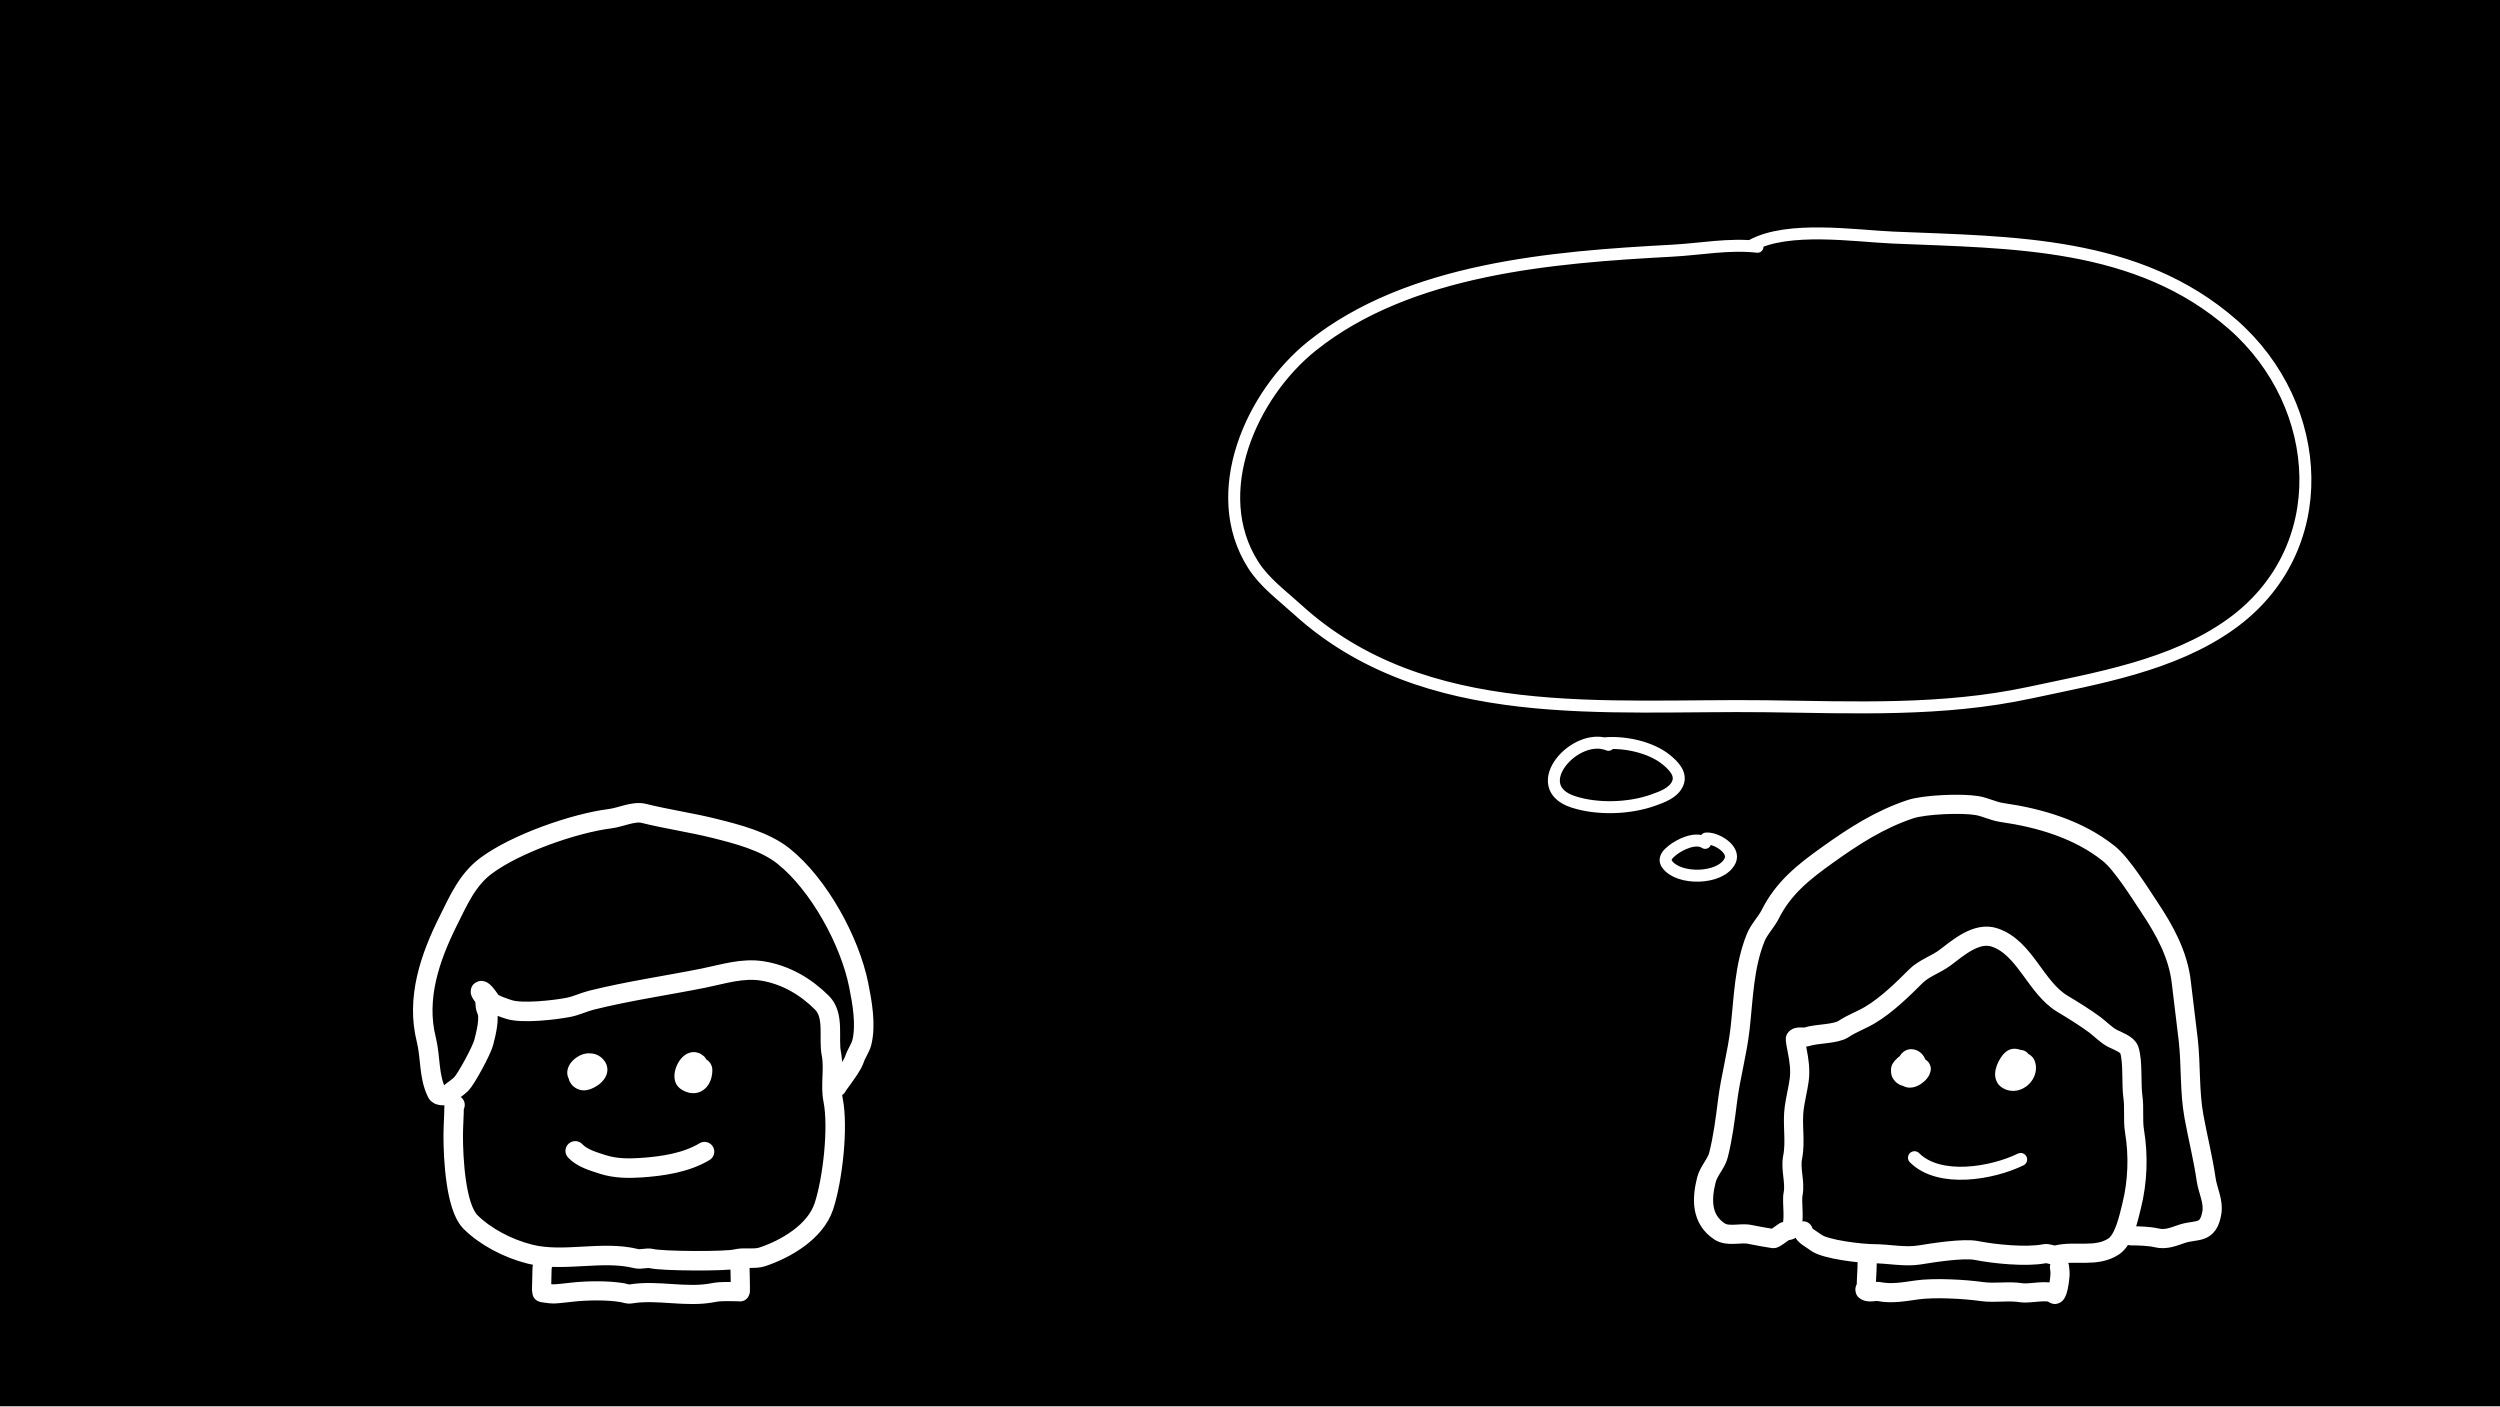
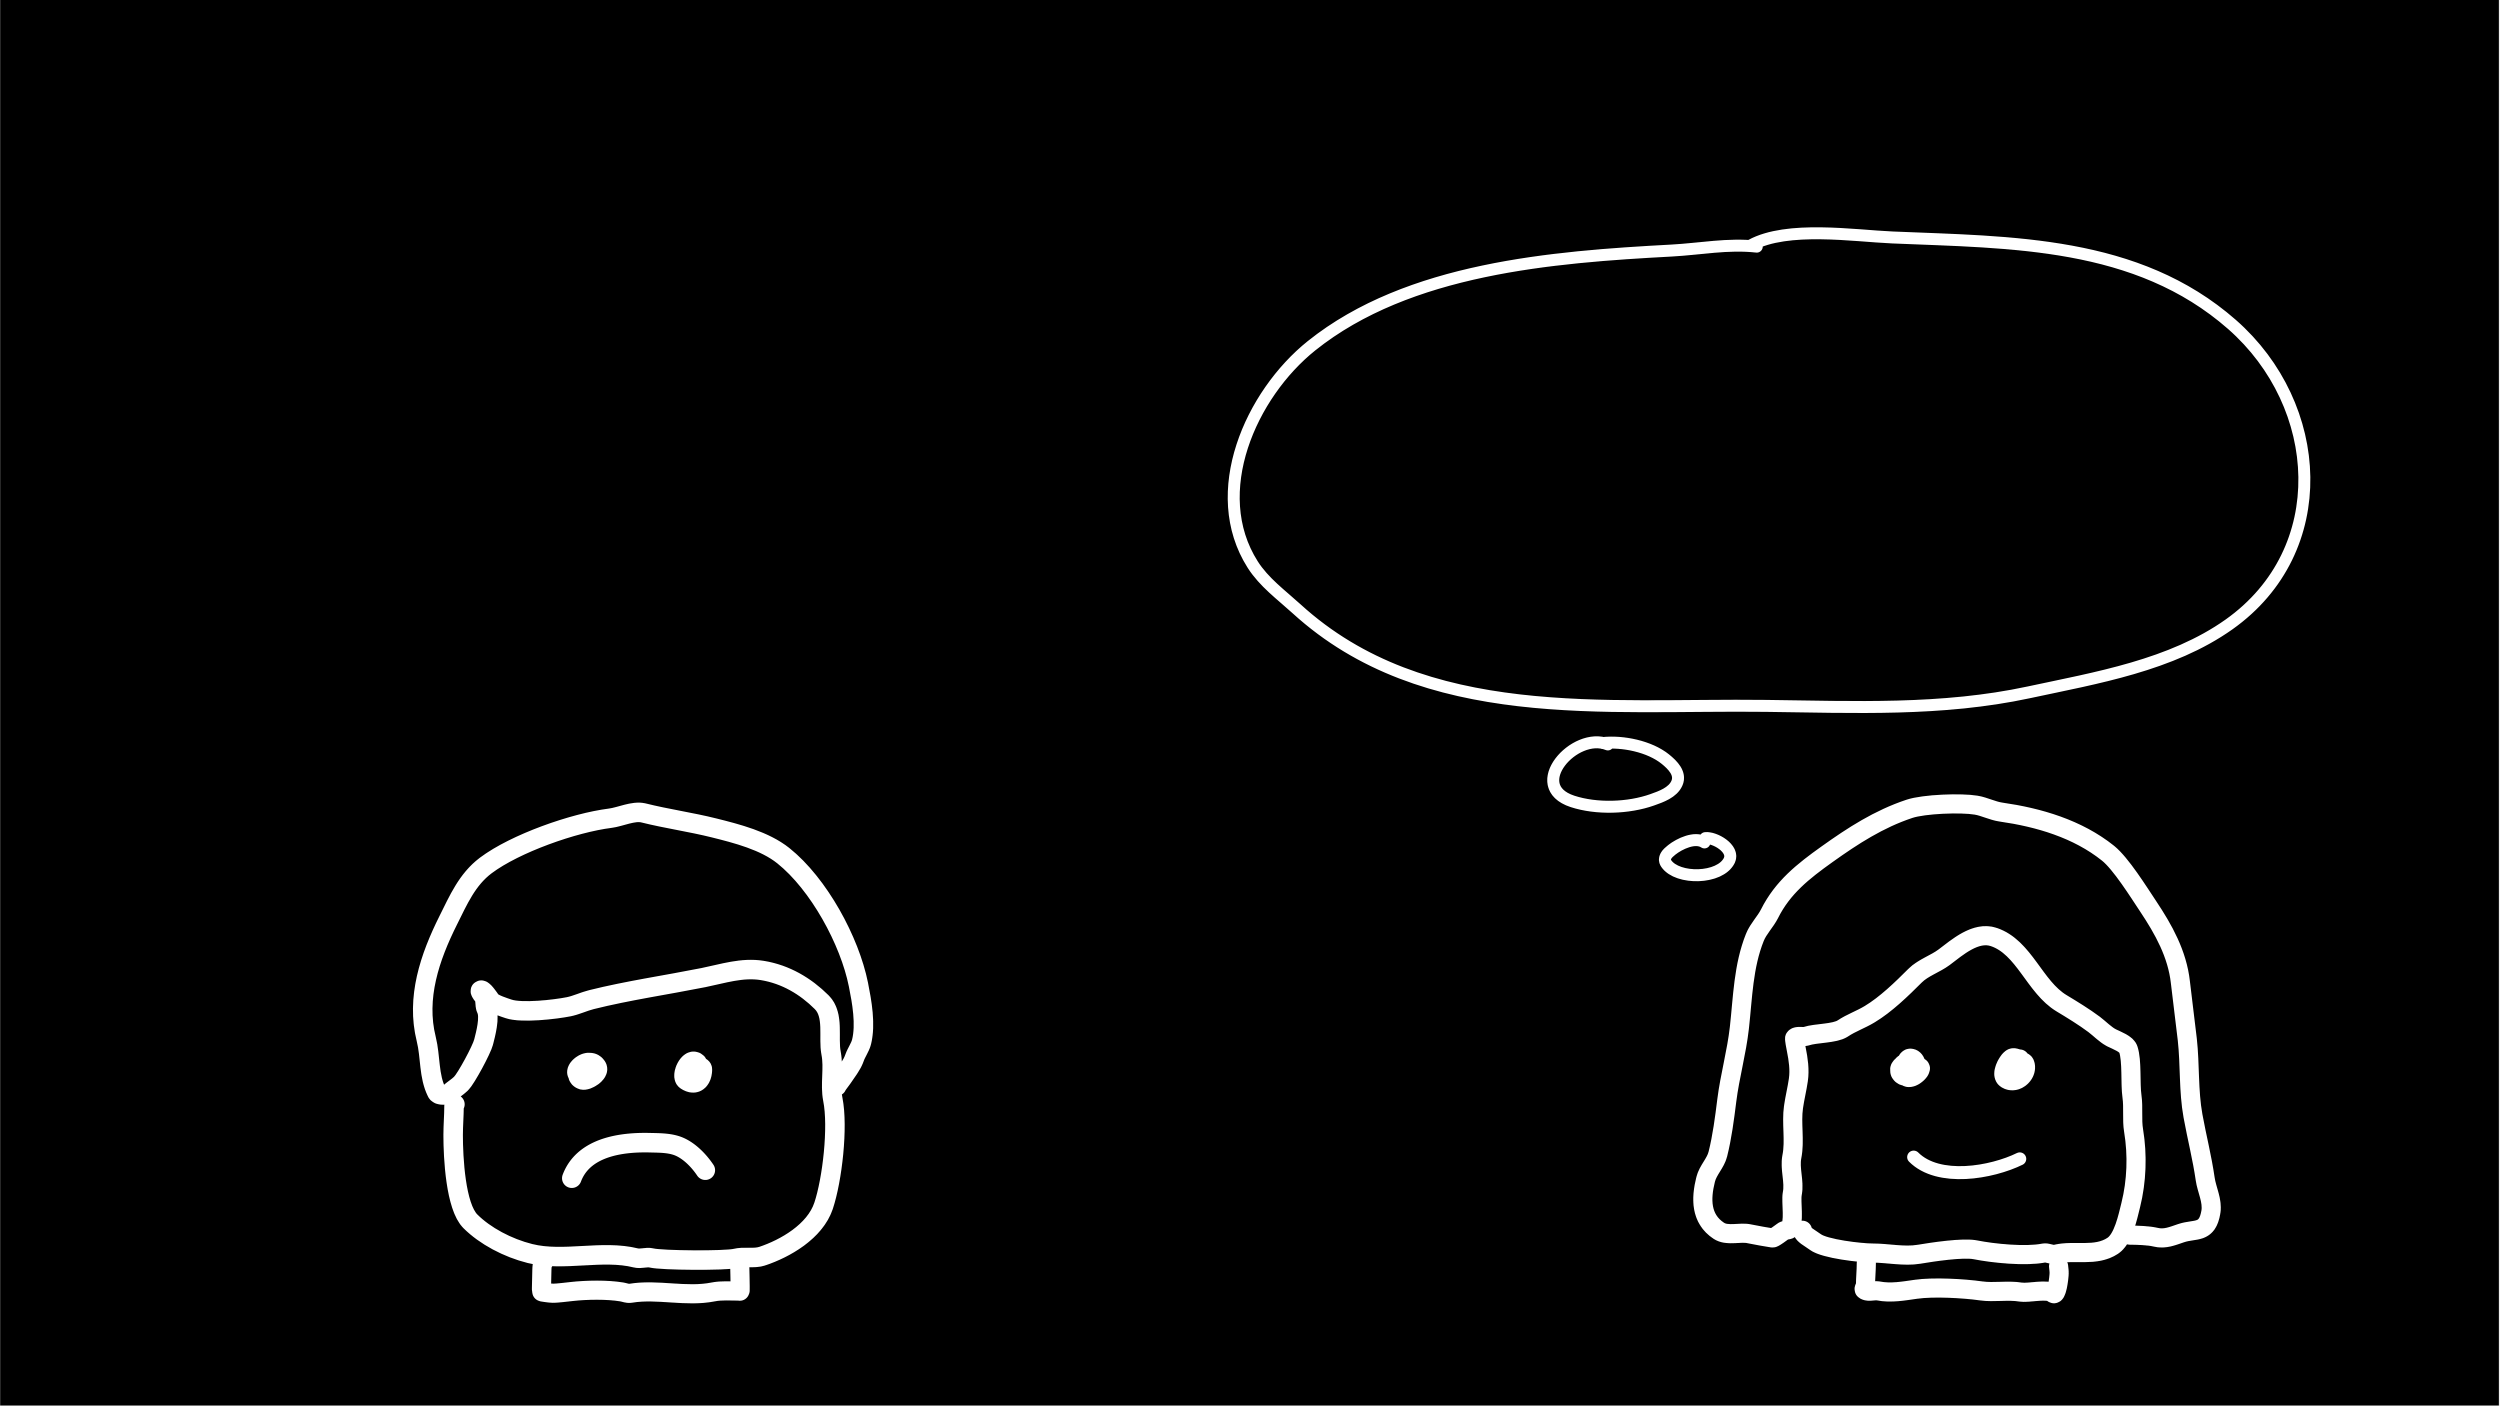
- <svg xmlns="http://www.w3.org/2000/svg" width="100%" height="100%" viewBox="0 0 1920 1080" version="1.1" xml:space="preserve" style="fill-rule:evenodd;clip-rule:evenodd;stroke-linejoin:round;stroke-miterlimit:1.414;">
-   <g transform="matrix(1,0,0,1,-4040,-2360)">
-     <g id="talking-legos-r-thinks" transform="matrix(1,0,0,1,100,2360)">
+ <svg xmlns="http://www.w3.org/2000/svg" width="100%" height="100%" viewBox="0 0 1921 1080" version="1.1" xml:space="preserve" style="fill-rule:evenodd;clip-rule:evenodd;stroke-linejoin:round;stroke-miterlimit:1.414;">
+   <g transform="matrix(1,0,0,1,-4048,-2360)">
+     <g id="talking-legos-r-thinks" transform="matrix(1,0,0,1,108.13,2360)">
      <rect x="3940" y="0" width="1920" height="1080" />
      <g transform="matrix(0.720227,0,0,0.720227,4173.15,298.176)">
        <g>
          <path d="M256.121,932.312C255.001,931.192 254.237,937.946 254.237,940.319C254.237,947.551 253.766,954.092 253.766,961.044C253.766,962.154 254.237,964.341 254.237,964.341C254.237,964.341 262.374,965.754 266.484,965.754C270.329,965.754 281.873,964.358 286.267,963.87C301.945,962.128 323.929,961.747 339.493,964.341C342.649,964.867 345.571,966.311 348.913,965.754C377.592,960.975 408.081,970.124 436.995,964.341C445.863,962.568 455.529,963.399 464.314,963.399C464.785,963.399 465.394,963.732 465.727,963.399C465.976,963.15 465.256,931.451 465.256,934.667" style="fill:none;stroke:white;stroke-width:20.44px;stroke-linecap:round;stroke-miterlimit:1.5;stroke-dasharray:0,1.02,0,0;" />
          <path d="M161.445,764.156C160.518,764.156 160.503,765.052 160.503,766.04C160.503,776.186 159.561,786.331 159.561,797.128C159.561,820.932 162.128,873.174 177.931,888.977C193.556,904.602 217.65,917.395 241.519,923.362C277.33,932.315 318.615,919.085 354.565,928.072C359.917,929.41 365.89,926.782 371.051,928.072C382.066,930.826 450.235,931.239 461.017,928.543C469.964,926.307 480.627,929.072 489.278,926.188C513.788,918.018 545.616,899.896 554.751,872.492C564.099,844.446 570.506,788.294 564.642,758.975C561.45,743.012 565.951,725.483 562.758,709.517C559.492,693.184 566.377,668.859 552.867,655.349C535.573,638.056 514.283,625.524 489.749,621.435C467.906,617.795 447.219,624.854 426.632,628.972C387.215,636.855 346.071,642.753 306.992,652.523C298.921,654.541 290.891,658.475 282.97,660.059C268.109,663.032 232.754,667.029 218.91,662.415C214.488,660.94 201.998,657.065 199.598,653.465C198.451,651.744 191.042,640.354 188.765,642.632C187.444,643.952 191.984,648.598 192.533,649.697C194.396,653.423 193.009,658.657 194.888,662.415C199.242,671.122 194.085,689.649 192.062,697.741C190.055,705.768 173.464,736.593 168.04,742.018C164.464,745.594 158.359,749.343 155.793,751.909C152.858,754.844 144.079,755.33 142.133,751.438C133.276,733.724 135.668,713.801 130.829,694.444C119.86,650.568 134.58,607.339 154.38,567.739C165.084,546.33 174.48,524.284 194.417,509.332C225.738,485.841 288.305,463.8 327.246,458.932C337.655,457.631 352.088,450.658 362.573,453.28C387.645,459.548 413.004,463.061 437.937,469.295C462.108,475.337 491.799,482.898 511.888,498.969C549.568,529.114 582.557,589.486 591.962,636.508C595.645,654.926 599.966,678.913 595.259,697.741C593.845,703.398 589.536,709.259 587.722,714.698C585.249,722.12 579.207,729.592 575.005,735.894C572.968,738.95 567.261,745.925 568.881,744.844" style="fill:none;stroke:white;stroke-width:20.83px;stroke-linecap:round;stroke-miterlimit:1.5;stroke-dasharray:0,1.04,0,0;" />
          <path d="M299.926,726.474C299.926,713.934 285.007,734.218 297.1,738.25C302.551,740.066 317.101,730.762 313.115,724.119C308.073,715.715 296.531,719.386 298.513,729.3C299.911,736.289 311.037,730.683 309.818,724.59C307.641,713.705 292.765,722.245 291.448,728.829C290.093,735.603 302.569,734.46 306.05,733.068" style="fill:none;stroke:white;stroke-width:20.44px;stroke-linecap:round;stroke-miterlimit:1.5;stroke-dasharray:0,1.02,0,0;" />
          <path d="M420.038,719.88C411.691,711.533 401.007,734.198 407.791,738.721C419.017,746.204 425.69,737.441 425.69,726.945C425.69,724.071 422.242,723.87 420.509,723.177C412.522,719.982 411.718,733.015 420.038,730.242C422.292,729.491 412.501,723.068 412.501,731.655" style="fill:none;stroke:white;stroke-width:20.44px;stroke-linecap:round;stroke-miterlimit:1.5;stroke-dasharray:0,1.02,0,0;" />
        </g>
-         <g transform="matrix(1.38845,0,0,1.38845,-323.713,-414.003)">
-           <path d="M441.773,883.882C446.94,889.479 455.618,891.92 462.617,894.204C472.3,897.363 482.54,897.466 492.638,896.771C509.068,895.64 527.124,892.973 541.44,884.257" style="fill:none;stroke:white;stroke-width:15px;stroke-linecap:round;stroke-miterlimit:1.5;stroke-dasharray:0,0.75,0,0;" />
+         <g transform="matrix(1.38845,0,0,1.38845,-323.713,-3690.75)">
+           <path d="M496.148,3230.51L496.711,3230.51L497.269,3230.52L497.829,3230.53L498.383,3230.53L498.934,3230.55L499.476,3230.56L500.188,3230.58L500.899,3230.59L502.36,3230.62L503.105,3230.64L503.859,3230.66L504.622,3230.68L505.01,3230.69L505.4,3230.7L505.791,3230.72L506.18,3230.73L506.574,3230.75L506.973,3230.76L507.368,3230.78L507.77,3230.8L508.172,3230.82L508.574,3230.85L508.983,3230.87L509.389,3230.9L509.797,3230.93L510.209,3230.96L510.624,3230.99L511.035,3231.03L511.449,3231.07L511.867,3231.11L512.284,3231.15L512.704,3231.2L513.123,3231.25L513.546,3231.3L513.971,3231.35L514.395,3231.41L514.819,3231.47L515.239,3231.54L515.459,3231.58L515.675,3231.61L515.89,3231.65L516.1,3231.68L516.315,3231.72L516.537,3231.76L516.753,3231.8L516.961,3231.84L517.176,3231.89L517.397,3231.93L517.61,3231.97L517.824,3232.02L518.045,3232.07L518.258,3232.12L518.472,3232.16L518.697,3232.22L518.91,3232.27L519.123,3232.32L519.347,3232.38L519.565,3232.43L519.776,3232.49L519.994,3232.54L520.218,3232.61L520.435,3232.67L520.651,3232.73L520.868,3232.79L521.083,3232.86L521.306,3232.92L521.522,3232.99L521.736,3233.06L521.961,3233.13L522.182,3233.2L522.396,3233.28L522.608,3233.35L522.827,3233.43L523.052,3233.51L523.27,3233.59L523.482,3233.67L523.697,3233.75L523.919,3233.84L524.143,3233.93L524.358,3234.01L524.573,3234.11L524.787,3234.2L525,3234.29L525.227,3234.39L525.444,3234.49L525.649,3234.58L525.876,3234.68L526.108,3234.8L526.332,3234.9L526.553,3235.01L526.776,3235.12L527.001,3235.24L527.223,3235.35L527.437,3235.46L527.66,3235.58L527.88,3235.7L528.094,3235.82L528.316,3235.94L528.527,3236.06L528.74,3236.18L528.959,3236.31L529.174,3236.43L529.385,3236.56L529.593,3236.68L529.806,3236.81L530.022,3236.95L530.227,3237.08L530.431,3237.2L530.645,3237.34L530.855,3237.48L531.057,3237.61L531.259,3237.74L531.467,3237.88L531.67,3238.02L531.87,3238.16L532.074,3238.3L532.275,3238.44L532.476,3238.58L532.68,3238.73L532.88,3238.87L533.072,3239.01L533.271,3239.16L533.469,3239.31L533.66,3239.45L533.857,3239.6L534.053,3239.75L534.245,3239.9L534.442,3240.06L534.63,3240.21L534.824,3240.36L535.013,3240.51L535.199,3240.67L535.39,3240.82L535.58,3240.98L535.764,3241.14L535.951,3241.29L536.139,3241.45L536.318,3241.61L536.506,3241.77L536.69,3241.93L536.873,3242.09L537.058,3242.26L537.234,3242.41L537.412,3242.58L537.595,3242.74L537.773,3242.91L537.952,3243.07L538.13,3243.24L538.305,3243.4L538.477,3243.57L538.653,3243.73L538.832,3243.91L539.001,3244.07L539.173,3244.24L539.344,3244.41L539.518,3244.58L539.69,3244.75L539.854,3244.92L540.022,3245.09L540.196,3245.27L540.36,3245.44L540.524,3245.61L540.692,3245.78L540.857,3245.96L541.019,3246.13L541.183,3246.31L541.343,3246.48L541.506,3246.66L541.671,3246.84L541.833,3247.02L542.145,3247.37L542.46,3247.72L542.771,3248.08L543.078,3248.43L543.383,3248.79L543.685,3249.15L543.983,3249.52L544.279,3249.88L544.571,3250.24L544.86,3250.61L545.146,3250.97L545.428,3251.34L545.707,3251.71L545.983,3252.07L546.254,3252.44L546.522,3252.81L546.789,3253.18L547.052,3253.55L547.311,3253.91L547.566,3254.28L547.818,3254.65L548.054,3255L548.343,3255.47L548.598,3255.95L548.816,3256.46L548.997,3256.97L549.139,3257.5L549.243,3258.04L549.307,3258.59L549.332,3259.13L549.316,3259.68L549.26,3260.22L549.165,3260.76L549.03,3261.3L548.857,3261.82L548.647,3262.32L548.4,3262.81L548.119,3263.28L547.803,3263.73L547.456,3264.15L547.079,3264.55L546.674,3264.92L546.243,3265.26L545.788,3265.56L545.313,3265.83L544.819,3266.07L544.308,3266.27L543.785,3266.43L543.251,3266.56L542.71,3266.64L542.164,3266.68L541.616,3266.69L541.069,3266.65L540.527,3266.58L539.991,3266.46L539.465,3266.31L538.952,3266.12L538.454,3265.89L537.975,3265.62L537.515,3265.32L537.079,3264.99L536.668,3264.63L536.285,3264.24L535.931,3263.82L535.609,3263.38L535.402,3263.07L535.204,3262.78L535.003,3262.49L534.799,3262.2L534.594,3261.91L534.385,3261.62L534.172,3261.33L533.956,3261.04L533.739,3260.75L533.52,3260.46L533.297,3260.17L533.073,3259.88L532.846,3259.6L532.616,3259.31L532.384,3259.03L532.15,3258.74L531.913,3258.46L531.674,3258.18L531.432,3257.9L531.189,3257.62L530.944,3257.34L530.692,3257.06L530.57,3256.93L530.45,3256.79L530.325,3256.66L530.197,3256.52L530.072,3256.39L529.943,3256.25L529.817,3256.12L529.693,3255.99L529.562,3255.85L529.432,3255.72L529.309,3255.59L529.179,3255.46L529.044,3255.32L528.917,3255.19L528.789,3255.07L528.658,3254.94L528.526,3254.81L528.391,3254.68L528.264,3254.55L528.134,3254.43L527.997,3254.3L527.863,3254.17L527.732,3254.05L527.599,3253.93L527.464,3253.8L527.334,3253.68L527.198,3253.56L527.058,3253.44L526.928,3253.32L526.793,3253.2L526.658,3253.08L526.526,3252.97L526.384,3252.85L526.251,3252.73L526.115,3252.62L525.975,3252.5L525.841,3252.39L525.707,3252.28L525.566,3252.17L525.428,3252.05L525.293,3251.95L525.152,3251.84L525.019,3251.73L524.879,3251.62L524.743,3251.52L524.607,3251.41L524.463,3251.31L524.326,3251.2L524.189,3251.1L524.045,3251L523.907,3250.9L523.773,3250.8L523.634,3250.7L523.496,3250.61L523.358,3250.51L523.216,3250.41L523.077,3250.32L522.941,3250.23L522.799,3250.13L522.656,3250.04L522.52,3249.95L522.387,3249.87L522.244,3249.78L522.1,3249.68L521.968,3249.6L521.831,3249.52L521.688,3249.43L521.548,3249.35L521.411,3249.27L521.277,3249.19L521.137,3249.11L520.994,3249.03L520.86,3248.96L520.719,3248.88L520.583,3248.81L520.449,3248.74L520.305,3248.66L520.169,3248.59L520.035,3248.52L519.898,3248.45L519.759,3248.39L519.622,3248.32L519.492,3248.26L519.358,3248.2L519.231,3248.14L519.116,3248.09L519.009,3248.04L518.888,3247.99L518.766,3247.93L518.644,3247.89L518.522,3247.84L518.408,3247.79L518.29,3247.74L518.164,3247.7L518.035,3247.65L517.911,3247.6L517.792,3247.56L517.667,3247.51L517.534,3247.47L517.403,3247.42L517.277,3247.38L517.155,3247.34L517.02,3247.3L516.887,3247.26L516.76,3247.22L516.624,3247.18L516.49,3247.14L516.354,3247.1L516.217,3247.06L516.088,3247.03L515.951,3246.99L515.807,3246.95L515.669,3246.92L515.537,3246.88L515.392,3246.85L515.247,3246.81L515.114,3246.78L514.968,3246.75L514.822,3246.72L514.682,3246.69L514.536,3246.66L514.387,3246.62L514.247,3246.6L514.099,3246.57L513.944,3246.54L513.796,3246.51L513.654,3246.48L513.504,3246.46L513.349,3246.43L513.198,3246.41L513.048,3246.38L512.902,3246.36L512.587,3246.31L512.275,3246.26L511.962,3246.22L511.649,3246.18L511.331,3246.14L511.01,3246.1L510.687,3246.07L510.361,3246.03L510.034,3246L509.704,3245.97L509.37,3245.94L509.039,3245.91L508.705,3245.89L508.367,3245.86L508.026,3245.84L507.687,3245.82L507.343,3245.8L506.998,3245.78L506.653,3245.77L506.303,3245.75L505.956,3245.74L505.605,3245.72L505.249,3245.71L504.896,3245.7L504.544,3245.68L504.19,3245.67L503.472,3245.65L502.752,3245.64L502.028,3245.62L500.572,3245.59L499.838,3245.57L499.113,3245.55L498.605,3245.54L498.101,3245.53L497.597,3245.52L497.093,3245.52L496.585,3245.51L496.076,3245.51L495.567,3245.51L495.057,3245.51L494.542,3245.51L494.028,3245.51L493.512,3245.52L492.996,3245.53L492.479,3245.54L491.96,3245.55L491.44,3245.57L490.921,3245.58L490.402,3245.6L489.878,3245.62L489.355,3245.65L488.836,3245.67L488.313,3245.7L487.79,3245.73L487.267,3245.76L486.742,3245.8L486.219,3245.84L485.697,3245.88L485.175,3245.92L484.652,3245.97L484.129,3246.02L483.606,3246.07L483.083,3246.12L482.826,3246.15L482.562,3246.18L482.307,3246.21L482.048,3246.24L481.784,3246.27L481.525,3246.3L481.265,3246.34L481.007,3246.37L480.747,3246.4L480.489,3246.44L480.23,3246.47L479.971,3246.51L479.713,3246.54L479.458,3246.58L479.2,3246.62L478.942,3246.66L478.688,3246.7L478.426,3246.74L478.173,3246.78L477.919,3246.82L477.662,3246.86L477.406,3246.91L477.149,3246.95L476.896,3247L476.645,3247.04L476.393,3247.09L476.137,3247.14L475.886,3247.18L475.635,3247.23L475.381,3247.28L475.13,3247.33L474.88,3247.38L474.626,3247.44L474.377,3247.49L474.133,3247.54L473.88,3247.6L473.632,3247.65L473.388,3247.71L473.136,3247.76L472.89,3247.82L472.647,3247.88L472.397,3247.94L472.152,3248L471.91,3248.06L471.67,3248.12L471.426,3248.19L471.178,3248.25L470.939,3248.32L470.701,3248.38L470.459,3248.45L470.217,3248.51L469.98,3248.58L469.744,3248.65L469.503,3248.72L469.264,3248.79L469.031,3248.86L468.795,3248.93L468.557,3249.01L468.324,3249.08L468.093,3249.15L467.858,3249.23L467.626,3249.31L467.399,3249.38L467.169,3249.46L466.937,3249.54L466.709,3249.62L466.481,3249.7L466.253,3249.78L466.027,3249.87L465.803,3249.95L465.578,3250.03L465.353,3250.12L465.134,3250.2L464.911,3250.29L464.69,3250.38L464.472,3250.47L464.251,3250.56L464.032,3250.65L463.818,3250.74L463.601,3250.83L463.383,3250.93L463.169,3251.02L462.954,3251.12L462.745,3251.21L462.536,3251.31L462.321,3251.41L462.113,3251.5L461.905,3251.6L461.697,3251.7L461.491,3251.8L461.285,3251.91L461.08,3252.01L460.88,3252.11L460.677,3252.22L460.473,3252.33L460.274,3252.43L460.077,3252.54L459.88,3252.65L459.678,3252.76L459.481,3252.87L459.292,3252.98L459.096,3253.09L458.902,3253.2L458.713,3253.32L458.522,3253.43L458.333,3253.55L458.143,3253.67L457.955,3253.79L457.77,3253.9L457.588,3254.02L457.402,3254.14L457.222,3254.26L457.04,3254.39L456.854,3254.51L456.679,3254.64L456.503,3254.76L456.325,3254.89L456.147,3255.01L455.974,3255.14L455.801,3255.27L455.629,3255.4L455.458,3255.53L455.286,3255.66L455.119,3255.8L454.954,3255.93L454.786,3256.06L454.62,3256.2L454.455,3256.34L454.295,3256.47L454.134,3256.61L453.967,3256.76L453.811,3256.9L453.655,3257.04L453.495,3257.18L453.342,3257.32L453.186,3257.47L453.034,3257.61L452.881,3257.76L452.729,3257.91L452.58,3258.06L452.43,3258.21L452.283,3258.36L452.139,3258.51L451.993,3258.66L451.847,3258.82L451.706,3258.97L451.566,3259.13L451.423,3259.29L451.283,3259.45L451.147,3259.61L451.011,3259.77L450.872,3259.93L450.738,3260.1L450.607,3260.26L450.475,3260.42L450.343,3260.59L450.213,3260.76L450.086,3260.93L449.958,3261.1L449.831,3261.27L449.705,3261.45L449.583,3261.62L449.461,3261.79L449.338,3261.97L449.217,3262.15L449.098,3262.33L448.98,3262.51L448.863,3262.69L448.749,3262.88L448.635,3263.06L448.521,3263.25L448.407,3263.44L448.298,3263.62L448.191,3263.81L448.079,3264.01L447.972,3264.2L447.868,3264.4L447.763,3264.59L447.659,3264.79L447.557,3264.99L447.456,3265.19L447.357,3265.39L447.258,3265.6L447.16,3265.81L447.065,3266.01L446.969,3266.23L446.877,3266.43L446.785,3266.65L446.694,3266.86L446.604,3267.08L446.516,3267.3L446.429,3267.52L446.343,3267.74L446.248,3267.99L446.036,3268.49L445.787,3268.98L445.504,3269.45L445.187,3269.9L444.838,3270.32L444.459,3270.72L444.053,3271.09L443.621,3271.42L443.165,3271.72L442.688,3271.99L442.193,3272.23L441.682,3272.43L441.158,3272.59L440.624,3272.71L440.082,3272.79L439.536,3272.83L438.988,3272.84L438.442,3272.8L437.9,3272.72L437.364,3272.6L436.839,3272.45L436.327,3272.25L435.83,3272.02L435.351,3271.76L434.893,3271.46L434.458,3271.12L434.048,3270.76L433.667,3270.37L433.314,3269.95L432.994,3269.5L432.707,3269.04L432.454,3268.55L432.238,3268.05L432.059,3267.53L431.918,3267L431.817,3266.46L431.754,3265.92L431.732,3265.37L431.75,3264.82L431.808,3264.28L431.905,3263.74L432.042,3263.21L432.216,3262.69L432.332,3262.38L432.46,3262.05L432.591,3261.72L432.723,3261.39L432.858,3261.07L432.995,3260.74L433.135,3260.42L433.278,3260.1L433.421,3259.78L433.568,3259.46L433.717,3259.15L433.866,3258.84L434.02,3258.53L434.174,3258.22L434.332,3257.91L434.49,3257.61L434.652,3257.3L434.817,3257L434.983,3256.7L435.147,3256.41L435.319,3256.11L435.493,3255.81L435.664,3255.52L435.839,3255.23L436.018,3254.94L436.198,3254.66L436.38,3254.37L436.564,3254.09L436.75,3253.81L436.937,3253.53L437.125,3253.26L437.317,3252.98L437.512,3252.71L437.706,3252.44L437.902,3252.17L438.1,3251.91L438.302,3251.64L438.504,3251.38L438.707,3251.12L438.913,3250.86L439.122,3250.61L439.331,3250.35L439.539,3250.1L439.752,3249.85L439.969,3249.6L440.184,3249.36L440.398,3249.12L440.618,3248.87L440.841,3248.63L441.06,3248.39L441.284,3248.16L441.511,3247.92L441.738,3247.69L441.964,3247.46L442.194,3247.23L442.424,3247.01L442.655,3246.78L442.891,3246.56L443.125,3246.34L443.363,3246.12L443.598,3245.91L443.839,3245.69L444.083,3245.47L444.318,3245.27L444.561,3245.06L444.809,3244.85L445.053,3244.65L445.298,3244.45L445.545,3244.25L445.796,3244.05L446.048,3243.85L446.296,3243.65L446.549,3243.46L446.802,3243.27L447.058,3243.08L447.314,3242.89L447.569,3242.71L447.826,3242.52L448.086,3242.34L448.35,3242.16L448.605,3241.98L448.866,3241.81L449.131,3241.63L449.392,3241.46L449.66,3241.28L449.926,3241.12L450.191,3240.95L450.457,3240.78L450.725,3240.62L450.993,3240.46L451.265,3240.3L451.536,3240.14L451.804,3239.98L452.082,3239.82L452.355,3239.67L452.624,3239.52L452.899,3239.37L453.176,3239.22L453.453,3239.07L453.728,3238.93L454.005,3238.78L454.286,3238.64L454.563,3238.5L454.843,3238.36L455.123,3238.22L455.403,3238.09L455.686,3237.95L455.969,3237.82L456.248,3237.69L456.533,3237.56L456.82,3237.43L457.103,3237.3L457.389,3237.18L457.672,3237.05L457.957,3236.93L458.247,3236.81L458.533,3236.69L458.819,3236.57L459.11,3236.45L459.399,3236.34L459.687,3236.23L459.979,3236.11L460.269,3236L460.559,3235.89L460.851,3235.79L461.142,3235.68L461.433,3235.58L461.726,3235.47L462.019,3235.37L462.309,3235.27L462.603,3235.17L462.901,3235.07L463.195,3234.97L463.487,3234.88L463.784,3234.78L464.082,3234.69L464.374,3234.6L464.67,3234.51L464.969,3234.42L465.265,3234.33L465.558,3234.24L465.857,3234.16L466.157,3234.07L466.453,3233.99L466.75,3233.91L467.05,3233.83L467.352,3233.75L467.645,3233.67L467.943,3233.59L468.246,3233.52L468.548,3233.44L468.848,3233.37L469.143,3233.3L469.446,3233.22L469.747,3233.15L470.043,3233.09L470.347,3233.02L470.648,3232.95L470.945,3232.88L471.25,3232.82L471.552,3232.76L471.85,3232.69L472.152,3232.63L472.454,3232.57L472.752,3232.51L473.056,3232.45L473.358,3232.39L473.658,3232.34L473.961,3232.28L474.265,3232.23L474.568,3232.18L474.868,3232.12L475.168,3232.07L475.468,3232.02L475.773,3231.97L476.077,3231.92L476.374,3231.88L476.678,3231.83L476.979,3231.78L477.281,3231.74L477.585,3231.7L477.887,3231.65L478.188,3231.61L478.489,3231.57L478.791,3231.53L479.092,3231.49L479.393,3231.45L479.695,3231.41L479.996,3231.38L480.293,3231.34L480.595,3231.31L480.901,3231.27L481.198,3231.24L481.502,3231.21L482.101,3231.14L482.699,3231.09L483.298,3231.03L483.896,3230.98L484.494,3230.93L485.092,3230.88L485.687,3230.84L486.279,3230.8L486.873,3230.76L487.464,3230.72L488.054,3230.69L488.646,3230.66L489.232,3230.64L489.816,3230.61L490.403,3230.59L490.986,3230.57L491.567,3230.56L492.146,3230.54L492.724,3230.53L493.3,3230.52L493.873,3230.51L494.445,3230.51L495.013,3230.51L495.581,3230.51L496.148,3230.51Z" style="fill:white;" />
        </g>
      </g>
      <g transform="matrix(0.720227,0,0,0.720227,4368.16,294.81)">
        <g>
          <path d="M1396.49,938.394C1396.49,946.144 1395.62,954.35 1395.62,961.831C1395.62,962.853 1393.47,965.76 1394.32,966.605C1397.57,969.855 1404.99,967.09 1409.07,967.907C1422.48,970.589 1436.13,968.073 1449.44,966.171C1468.11,963.504 1500.35,965.261 1518.88,967.907C1532.77,969.892 1547.48,966.887 1561.42,969.21C1569.44,970.547 1590.36,965.171 1595.7,970.512C1599.62,974.428 1602.22,953.866 1602.22,948.376C1602.22,945.436 1601.22,940.439 1601.78,940.998" style="fill:none;stroke:white;stroke-width:20.44px;stroke-linecap:round;stroke-miterlimit:1.5;stroke-dasharray:0,1.02,0,0;" />
          <path d="M1328.35,903.238C1328.35,907.795 1336.43,911.474 1342.24,915.825C1351.88,923.058 1390.51,927.543 1403.43,927.543C1419.11,927.543 1436.85,931.45 1452.48,928.845C1466.65,926.483 1499.51,921.412 1512.81,924.071C1532.01,927.911 1566.59,931.37 1585.72,927.543C1590.07,926.674 1594.15,929.885 1598.31,928.845C1618.36,923.833 1641.02,932.056 1659.51,919.731C1670.69,912.276 1675.42,889.08 1678.6,876.328C1684.95,850.947 1685.98,822.951 1681.64,796.902C1679.66,785.006 1681.62,772.408 1679.91,760.444C1677.9,746.401 1680.22,722.764 1676,710.097C1674.08,704.332 1663.96,700.824 1658.2,697.944C1651.72,694.702 1645.36,687.982 1639.54,683.622C1629.28,675.924 1615.8,667.641 1604.82,661.052C1575.88,643.691 1565.03,601.203 1532.34,590.306C1513.1,583.894 1493.33,601.551 1479.39,612.008C1470.17,618.918 1456.95,623.162 1448.57,631.539C1434.28,645.833 1417.36,662.333 1399.96,672.771C1390.09,678.692 1380.54,681.809 1371.31,687.962C1362.92,693.557 1342.73,692.716 1332.25,696.208C1328.75,697.375 1322.86,695.185 1320.1,697.944C1319.43,698.615 1321.4,708.349 1321.84,710.531C1323.91,720.888 1325.55,731.841 1324.01,742.649C1322.61,752.403 1320.19,761.946 1318.8,771.729C1316.32,789.045 1320.5,807.511 1317.06,824.68C1314.48,837.61 1320.09,851.195 1317.5,864.176C1315.75,872.909 1320.5,895.895 1314.02,902.37C1313.55,902.847 1309.77,902.89 1307.95,904.106C1304.97,906.09 1299.81,910.436 1296.66,911.484C1296.23,911.628 1274.23,907.611 1272.36,907.144C1261.77,904.498 1248.51,910.056 1238.94,903.672C1219.74,890.876 1219.84,869.802 1225.05,848.985C1227.55,838.974 1235.65,831.738 1238.07,822.075C1242.73,803.425 1245.2,784.154 1247.62,764.784C1250.87,738.758 1258.15,713.373 1261.07,687.094C1264.72,654.253 1265.27,621.474 1277.57,590.74C1281.27,581.478 1288.9,574.146 1293.19,565.567C1307.29,537.375 1329.18,520.208 1354.39,502.2C1382.3,482.265 1409.75,464.504 1442.49,453.589C1457.94,448.439 1497.35,446.963 1513.67,449.683C1522.47,451.149 1531.11,455.77 1540.15,457.061C1580.4,462.812 1621.8,474.902 1654.3,500.897C1668.14,511.973 1686.93,542.244 1697.27,557.755C1713.62,582.282 1728.22,608.485 1731.55,638.483C1733.82,658.897 1736.66,679.249 1738.93,699.681C1741.93,726.681 1740.13,754.448 1745.01,781.277C1749.12,803.862 1754.81,826.006 1758.03,848.551C1759.66,859.964 1766.1,871.775 1764.11,883.707C1760.16,907.356 1747.7,901.184 1732.42,906.276C1723.34,909.303 1715,913.096 1705.08,910.616C1697.88,908.818 1685.08,908.446 1678.17,908.446C1677.19,908.446 1675.02,908.067 1676.87,907.144" style="fill:none;stroke:white;stroke-width:20.44px;stroke-linecap:round;stroke-miterlimit:1.5;stroke-dasharray:0,1.02,0,0;" />
          <path d="M1445.53,726.59C1437.11,726.59 1437.67,736.59 1445.53,733.968C1451.94,731.833 1450.35,719.646 1443.36,719.646C1438.15,719.646 1436.45,734.463 1438.15,737.875C1441.83,745.227 1455.94,733.668 1453.78,730.062C1451.6,726.426 1440.25,727.967 1437.72,730.496C1437.5,730.714 1436.88,732.398 1437.29,732.666C1439.77,734.324 1452.66,733.602 1454.21,730.496C1454.78,729.362 1450.09,727.565 1449.44,727.024C1447.93,725.768 1443.99,720.596 1441.63,721.382C1440.1,721.891 1433.84,730.088 1435.55,731.798C1437.52,733.772 1445.93,731.954 1443.8,728.76C1438.04,720.127 1426.01,733.32 1435.98,738.309C1440.68,740.659 1446.9,731.468 1444.23,727.458C1439.48,720.335 1430.51,728.264 1435.12,734.402C1438.03,738.283 1445.82,730.064 1443.8,727.024C1440.93,722.727 1432.08,727.478 1432.08,731.798" style="fill:none;stroke:white;stroke-width:20.44px;stroke-linecap:round;stroke-miterlimit:1.5;stroke-dasharray:0,1.02,0,0;" />
          <path d="M1560.12,720.514C1556.75,720.514 1554.04,717.799 1551,720.08C1546.92,723.139 1539.08,737.303 1545.79,741.781C1555.88,748.507 1569.38,736.586 1565.76,725.722C1563.47,718.857 1538.98,724.401 1547.96,737.875C1550.05,741.001 1562.36,737.302 1561.42,733.534C1561.05,732.047 1556.71,725.555 1554.91,726.156C1553.52,726.619 1551.91,734.208 1553.17,734.837C1554.69,735.594 1556.22,733.961 1557.08,733.1C1562.39,727.788 1552.74,729.8 1552.74,733.534" style="fill:none;stroke:white;stroke-width:20.44px;stroke-linecap:round;stroke-miterlimit:1.5;stroke-dasharray:0,1.02,0,0;" />
        </g>
        <g transform="matrix(1.38845,0,0,1.38845,-594.477,-409.329)">
          <path d="M1470.33,889.127C1489.46,908.265 1530.2,901.135 1552.01,890.408" style="fill:none;stroke:white;stroke-width:10px;stroke-linecap:round;stroke-miterlimit:1.5;stroke-dasharray:0,0.5,0,0;" />
        </g>
      </g>
      <g transform="matrix(1,0,0,1,3991.83,-2.72848)">
        <path d="M1297.92,192.24C1275.7,189.772 1254.5,194.071 1232.28,195.267C1141.19,200.174 1030.4,208.706 955.831,268.395C909.222,305.701 875.407,381.097 910.592,436.504C919.257,450.149 932.608,459.848 944.366,470.56C1042.75,560.199 1181.7,543.527 1305.12,545.132C1372.72,546.012 1440.13,549.052 1506.77,534.764C1558.74,523.62 1616.43,514.027 1660.87,482.512C1741.18,425.554 1734.07,314.28 1663.04,251.994C1589.89,187.85 1493.43,189.072 1402.12,185.189C1372.86,183.944 1321.49,175.961 1293.67,191.134" style="fill:none;stroke:white;stroke-width:9.21px;stroke-linecap:round;stroke-miterlimit:1.5;stroke-dasharray:0,0.46,0,0;" />
        <path d="M1183.5,574.749C1158.08,564.282 1120.36,606.734 1156.33,618.516C1174.91,624.6 1199.4,623.755 1217.56,617.317C1224.39,614.897 1233.42,611.779 1236.59,604.515C1239.83,597.076 1233.34,590.619 1227.77,586.102C1215.63,576.255 1194.87,572.003 1179.47,573.716" style="fill:none;stroke:white;stroke-width:9.21px;stroke-linecap:round;stroke-miterlimit:1.5;stroke-dasharray:0,0.46,0,0;" />
        <path d="M1257.74,650.043C1250.56,645.257 1238.48,651.111 1232.57,655.804C1229.26,658.424 1225.45,662.055 1228.45,666.376C1237.05,678.805 1269.81,678.405 1276.85,663.866C1281.21,654.849 1265.49,645.78 1258.25,646.762" style="fill:none;stroke:white;stroke-width:9.21px;stroke-linecap:round;stroke-miterlimit:1.5;stroke-dasharray:0,0.46,0,0;" />
      </g>
    </g>
  </g>
</svg>
